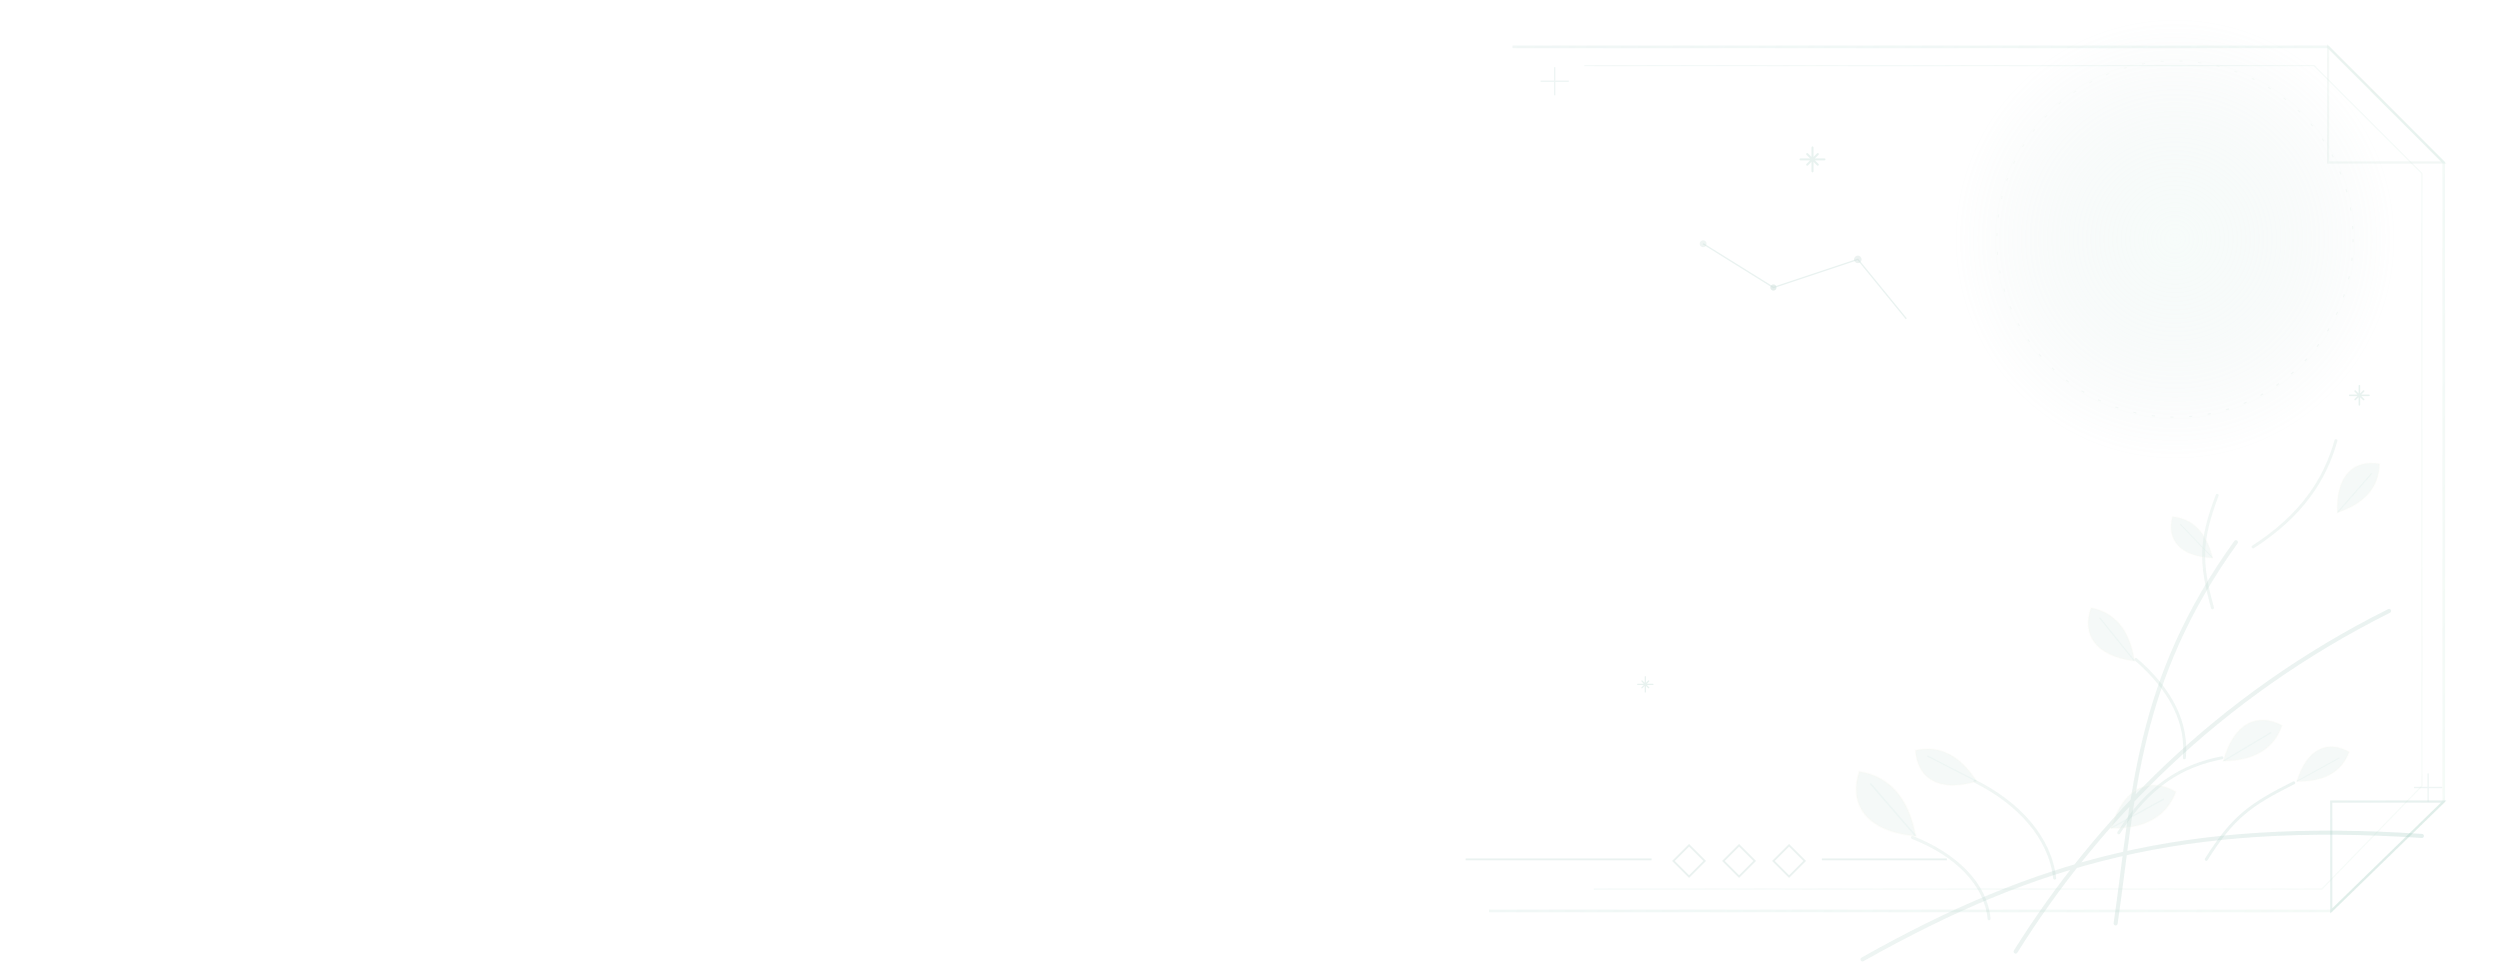
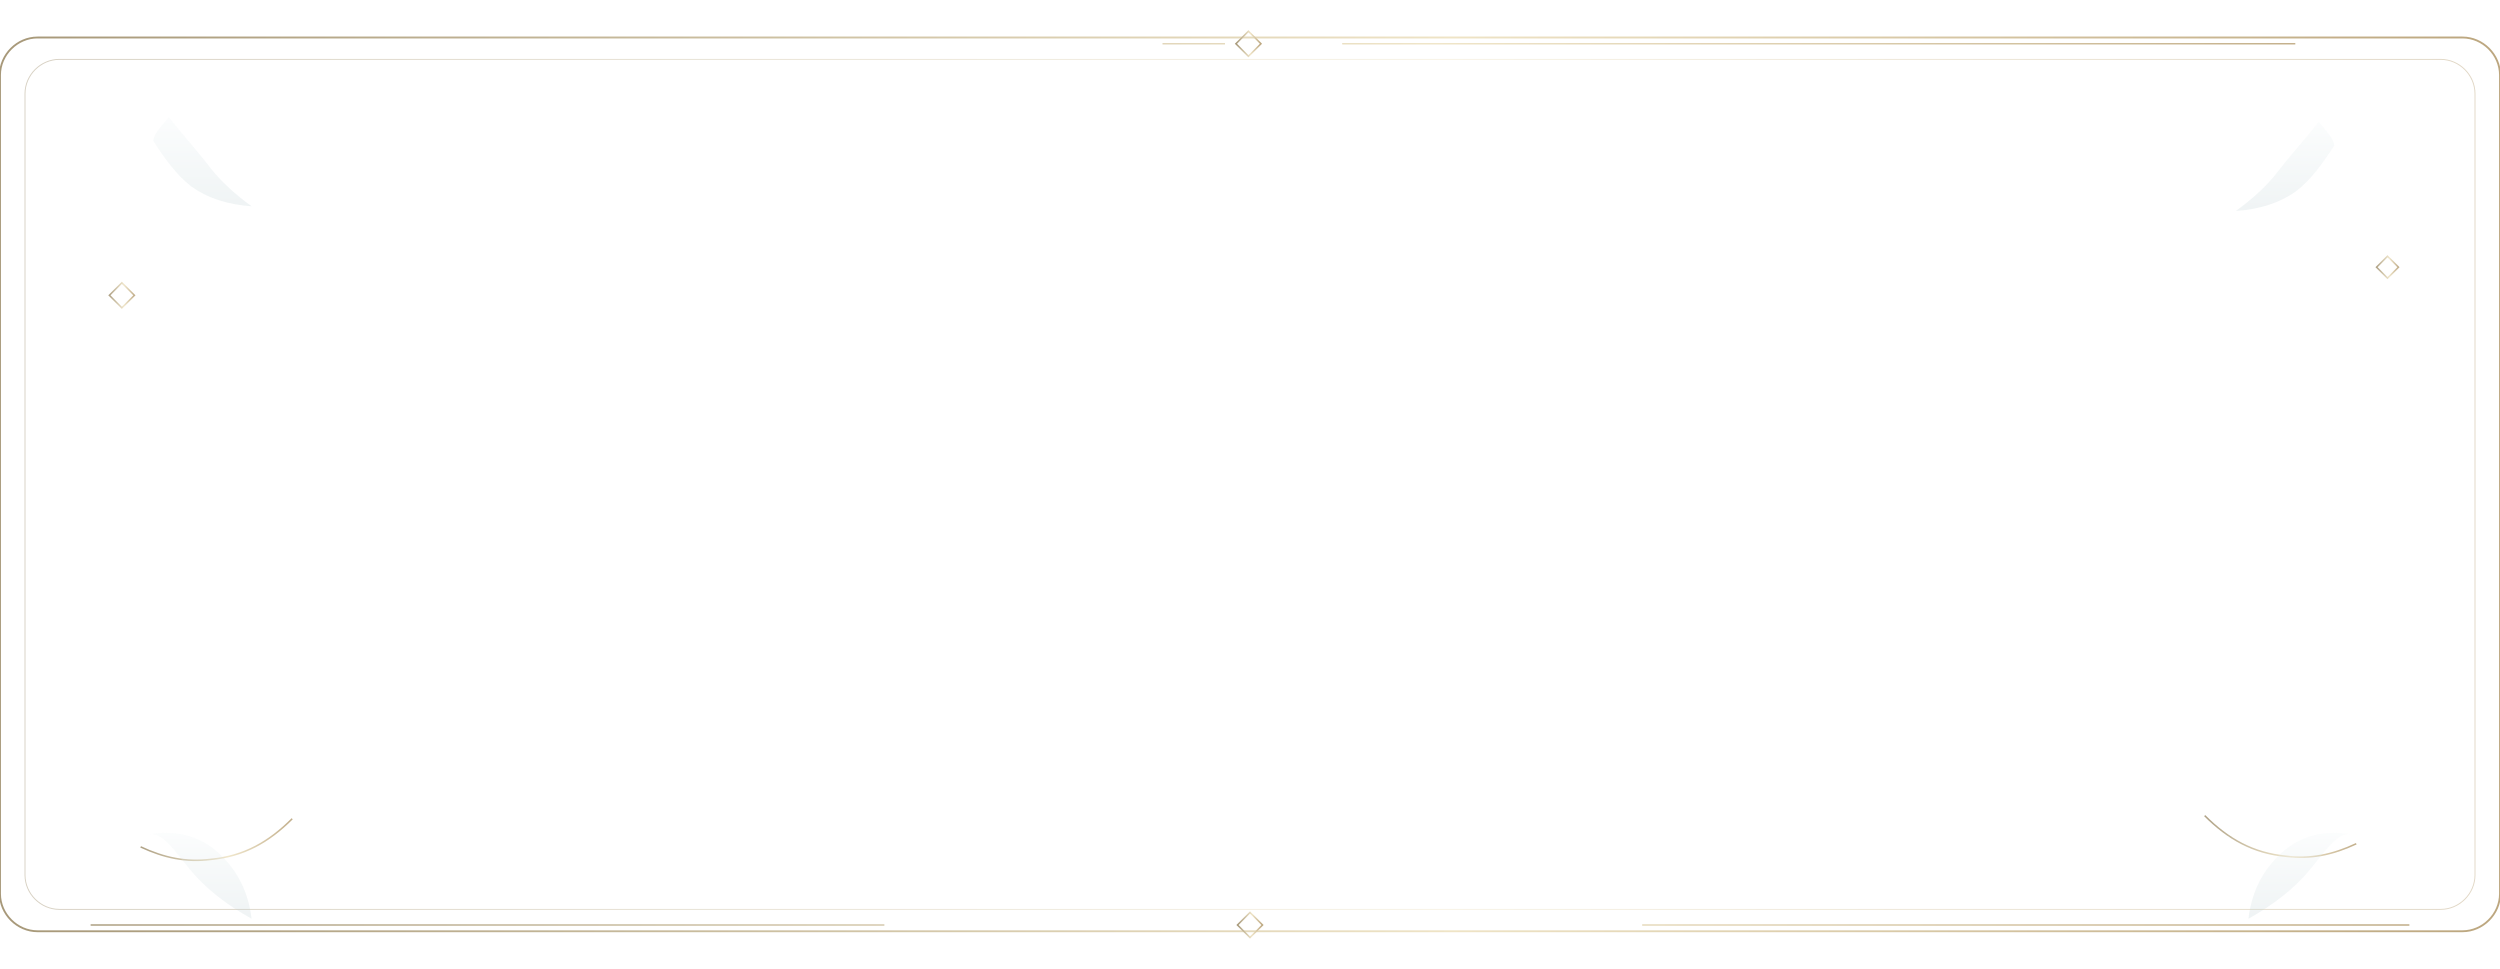
- <svg xmlns="http://www.w3.org/2000/svg" width="1600" height="620" viewBox="0 0 1600 620" fill="none" aria-label="Filigrana vetorial de prata, folhas e constelações do Silvam Argentea">
+ <svg xmlns="http://www.w3.org/2000/svg" width="1600" height="620" viewBox="0 0 1600 620" role="img" aria-label="Filigrana Silvam Argentea">
  <defs>
-     <linearGradient id="s" x1="270" y1="0" x2="1550" y2="600" gradientUnits="userSpaceOnUse">
-       <stop stop-color="#7c9b9e" stop-opacity=".07" />
-       <stop offset=".56" stop-color="#c7e1dc" stop-opacity=".38" />
-       <stop offset="1" stop-color="#e8f5ed" stop-opacity=".64" />
+     <linearGradient id="gold" x1="0" y1="0" x2="1" y2="0">
+       <stop offset="0" stop-color="#8d7a52" />
+       <stop offset=".58" stop-color="#eadcb6" />
+       <stop offset="1" stop-color="#a88c59" />
    </linearGradient>
-     <linearGradient id="s2" x1="990" y1="52" x2="1520" y2="565" gradientUnits="userSpaceOnUse">
-       <stop stop-color="#f4f5e9" stop-opacity=".2" />
-       <stop offset="1" stop-color="#9ac4bc" stop-opacity=".37" />
+     <linearGradient id="silver" x1="0" y1="0" x2="0" y2="1">
+       <stop offset="0" stop-color="#eef5f6" />
+       <stop offset="1" stop-color="#b9ccd0" />
    </linearGradient>
-     <radialGradient id="moon">
-       <stop stop-color="#d7f0e7" stop-opacity=".20" />
-       <stop offset="1" stop-color="#9dbbb8" stop-opacity="0" />
-     </radialGradient>
-     <g id="leaf">
-       <path d="M0 0C-12-22-28-31-47-28c0 22 16 35 47 28Z" fill="#d2e6de" fill-opacity=".22" stroke="url(#s2)" stroke-width="1.2" />
-       <path d="M0 0-38-23" stroke="#d3e8e2" stroke-opacity=".23" />
-     </g>
-     <g id="star" stroke="#dcebe7" stroke-width="1.5" stroke-linecap="round">
-       <path d="M0-9V9M-9 0H9M-4-4 4 4M4-4-4 4" />
-     </g>
  </defs>
-   <path d="M968 30H1490l74 74v409l-72 70H953" stroke="url(#s)" stroke-width="1.7" opacity=".65" />
-   <path d="M1014 42h467l69 69v392l-64 66h-466" stroke="url(#s)" stroke-width=".75" opacity=".55" />
-   <path d="m1490 30 74 74h-74V30Zm2 553 72-70h-72v70Z" stroke="url(#s2)" stroke-width="1.4" opacity=".65" />
-   <circle cx="1392" cy="153" r="142" fill="url(#moon)" />
-   <circle cx="1392" cy="153" r="114" stroke="url(#s2)" stroke-width=".7" stroke-dasharray="2 10" opacity=".48" />
-   <path d="M1192 614c112-63 206-89 358-79M1290 609c52-83 129-163 239-218M1354 591c12-83 13-155 77-244" stroke="url(#s2)" stroke-width="2.6" stroke-linecap="round" opacity=".7" />
-   <path d="M1273 588c-2-22-21-41-49-52m91 26c-3-26-23-48-51-62m92 33c19-30 40-43 66-48m-10 65c17-27 28-35 56-49m-70-16c2-22-8-43-31-63m49-33c-8-29-8-43 3-72m23 33c31-20 46-43 53-68" stroke="url(#s2)" stroke-width="1.9" stroke-linecap="round" opacity=".62" />
-   <use href="#leaf" transform="translate(1226 535) rotate(18)" />
-   <use href="#leaf" transform="translate(1265 500) rotate(-4) scale(.8)" />
-   <use href="#leaf" transform="translate(1351 530) rotate(120) scale(.87)" />
-   <use href="#leaf" transform="translate(1423 487) rotate(118) scale(.8)" />
-   <use href="#leaf" transform="translate(1366 423) rotate(20) scale(.8)" />
-   <use href="#leaf" transform="translate(1416 357) rotate(15) scale(.67)" />
-   <use href="#leaf" transform="translate(1496 328) rotate(100) scale(.75)" />
-   <use href="#leaf" transform="translate(1470 500) rotate(120) scale(.7)" />
-   <g opacity=".66">
-     <use href="#star" transform="translate(1160 102) scale(.85)" />
-     <use href="#star" transform="translate(1510 253) scale(.68)" />
-     <use href="#star" transform="translate(1053 438) scale(.54)" />
+   <g fill="none" stroke="url(#gold)" opacity=".78">
+     <path d="M24 24h1552c13 0 24 11 24 24v524c0 13-11 24-24 24H24c-13 0-24-11-24-24V48c0-13 11-24 24-24Z" stroke-width="1.2" />
+     <path d="M38 38h1524c12 0 22 10 22 22v500c0 12-10 22-22 22H38c-12 0-22-10-22-22V60c0-12 10-22 22-22Z" stroke-width=".6" opacity=".45" />
+     <path d="M799 20l8 8-8 8-8-8Z" />
+     <path d="M800 600l8-8-8-8-8 8Z" />
+     <path d="M744 28h40m75 0h610M58 592h508m485 0h491" stroke-width=".9" />
  </g>
-   <path d="m1090 156 45 28 54-18 31 38" stroke="#aaccc6" stroke-width=".85" stroke-opacity=".25" />
-   <circle cx="1090" cy="156" r="2.2" fill="#ccded9" opacity=".32" />
-   <circle cx="1135" cy="184" r="2" fill="#ccded9" opacity=".5" />
-   <circle cx="1189" cy="166" r="2.4" fill="#ccded9" opacity=".38" />
-   <g stroke="#c4dad4" stroke-opacity=".34" stroke-width="1.2">
-     <path d="m1081 541 10 10-10 10-10-10zM1113 541l10 10-10 10-10-10zM1145 541l10 10-10 10-10-10z" />
-     <path d="M938 550h119M1166 550h80" />
+   <g fill="none" stroke="url(#gold)" opacity=".7">
+     <path d="M70 78v104" />
+     <path d="M78 181l8 8-8 8-8-8Z" />
+     <path d="M1528 78v88" />
+     <path d="M1528 164l7 7-7 7-7-7Z" />
+     <path d="M90 542c15 7 29 10 45 8 21-2 37-11 52-26" />
+     <path d="M1508 540c-15 7-29 10-45 8-21-2-37-11-52-26" />
  </g>
-   <path d="M995 43v18m-9-9h18M1554 495v18m-9-9h18" stroke="#c7ddd8" stroke-width=".85" stroke-opacity=".3" />
+   <g fill="url(#silver)" opacity=".22">
+     <path d="M108 75c8 10 16 19 24 29 8 11 18 20 29 28-15-1-28-5-39-13-9-7-17-18-24-29 1-5 5-9 10-15Z" />
+     <path d="M1484 78c-8 10-16 19-24 29-8 11-18 20-29 28 15-1 28-5 39-13 9-7 17-18 24-29-1-5-5-9-10-15Z" />
+     <path d="M95 534c18-3 33 1 45 12s19 25 21 42c-16-9-29-19-39-31-10-12-18-25-27-23Z" />
+     <path d="M1505 534c-18-3-33 1-45 12s-19 25-21 42c16-9 29-19 39-31 10-12 18-25 27-23Z" />
+   </g>
</svg>
